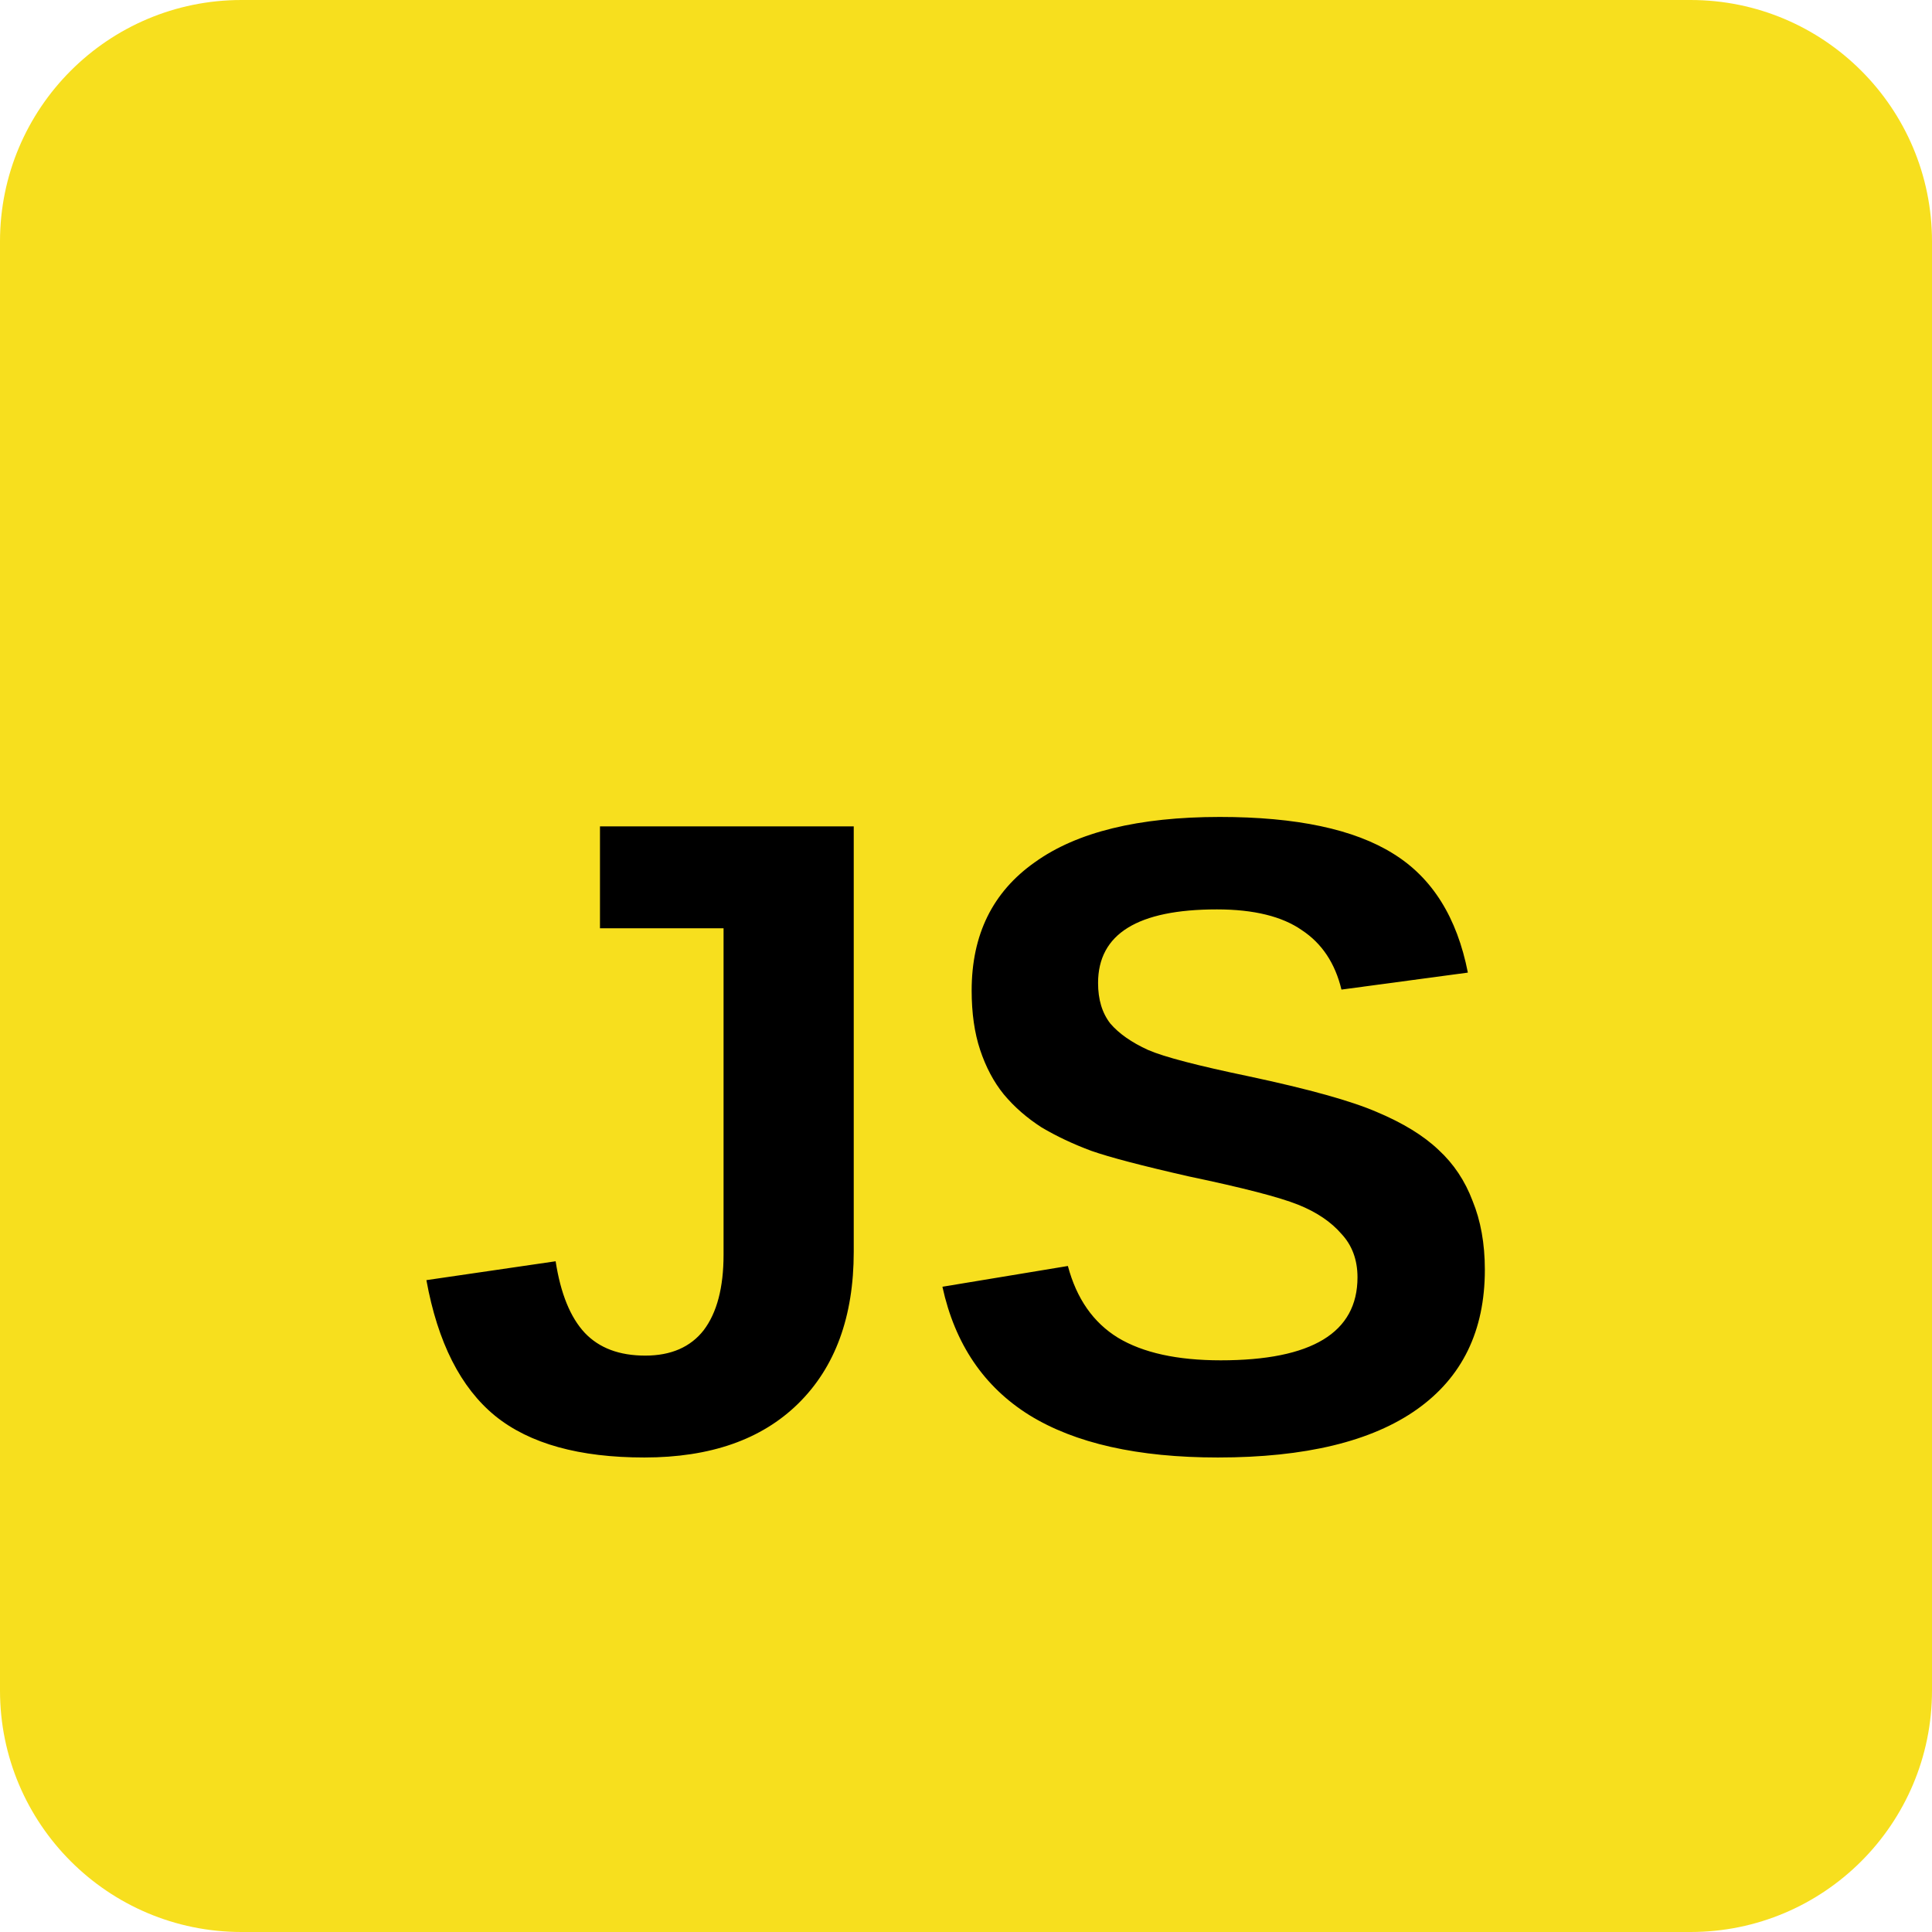
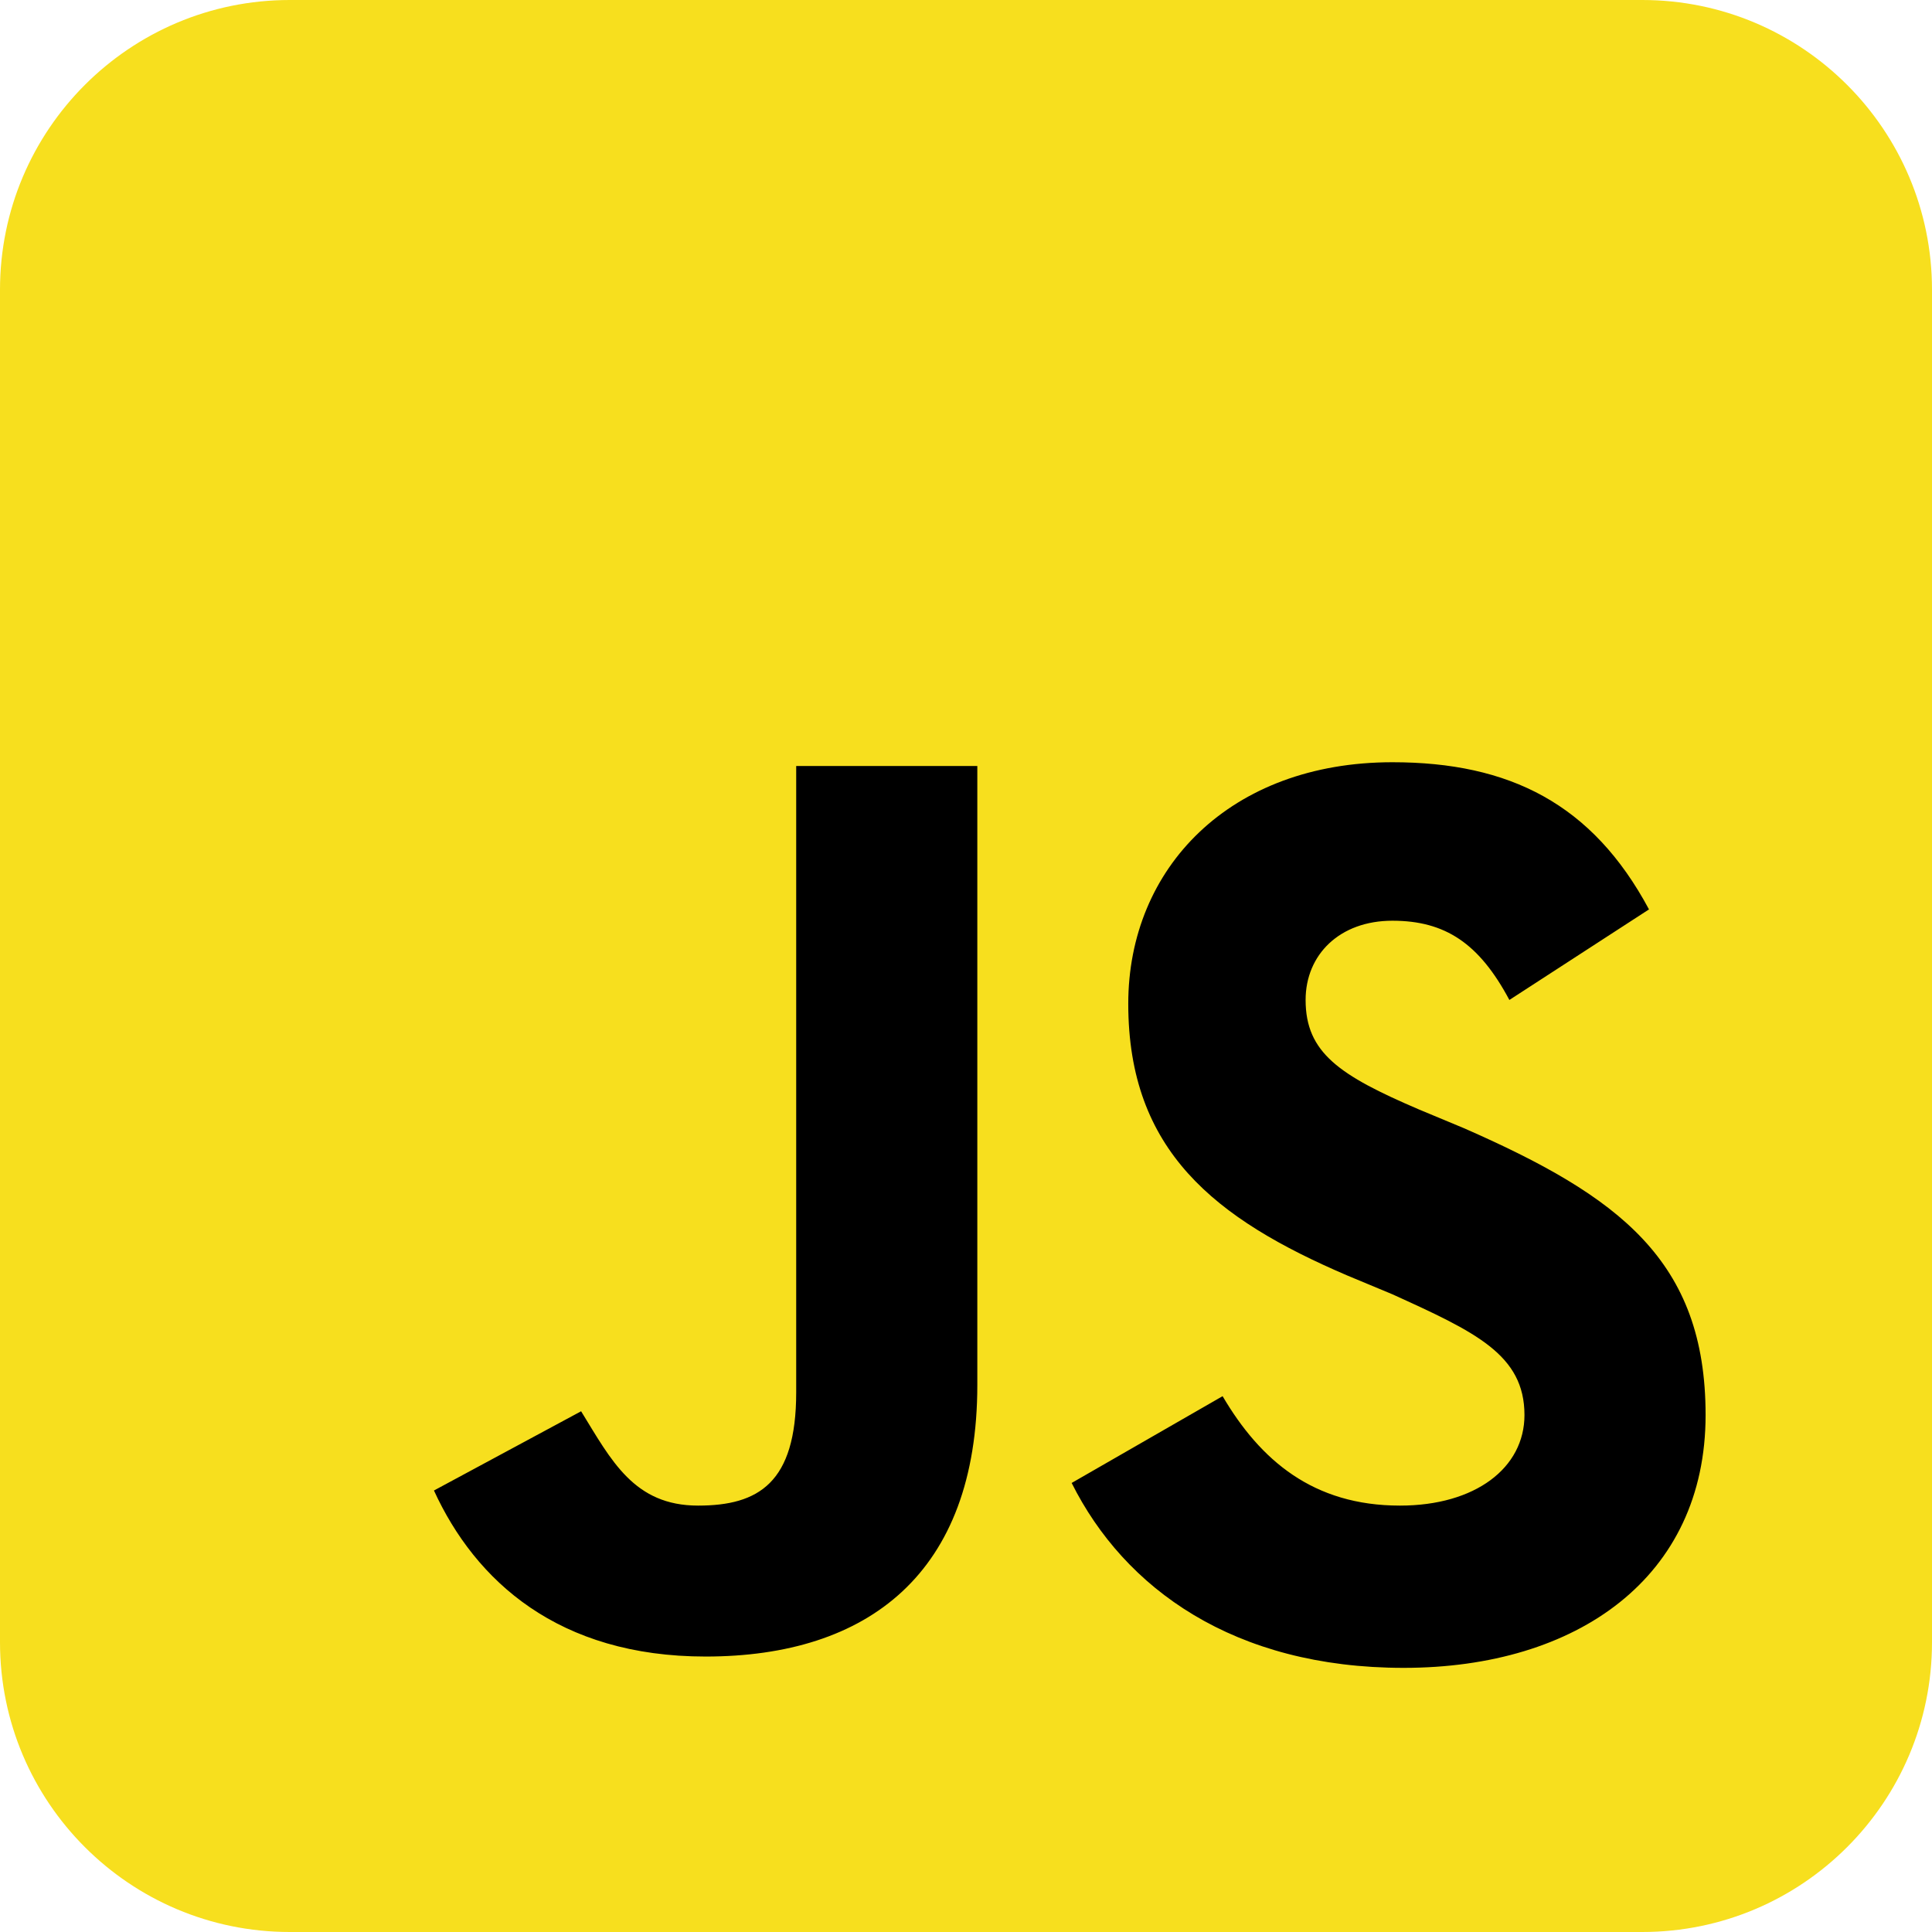
- <svg xmlns="http://www.w3.org/2000/svg" viewBox="0 0 32 32">
-   <rect width="32" height="32" rx="4" fill="#f7df1e" />
-   <text x="16" y="24" font-family="Arial, Helvetica, sans-serif" font-weight="bold" font-size="15" text-anchor="middle" fill="#000">JS</text>
+ <svg xmlns="http://www.w3.org/2000/svg" viewBox="0 0 512 512" role="img" aria-label="JavaScript">
+   <rect width="512" height="512" rx="15%" fill="#f7df1e" />
+   <path d="m324,370c10,17 24,29 47,29 20,0 33,-10 33,-24 0,-16 -13,-22 -35,-32l-12,-5c-35,-15 -58,-33 -58,-72 0,-36 27,-64 70,-64 31,0 53,11 68,39l-37,24c-8,-15 -17,-21 -31,-21 -14,0 -23,9 -23,21 0,14 9,20 30,29l12,5c41,18 64,35 64,76 0,43 -34,67 -80,67 -45,0 -74,-21 -88,-49zm-170,4c8,13 14,25 31,25 16,0 26,-6 26,-30V203h48v164c0,50 -29,72 -72,72 -39,0 -61,-20 -72,-44z" />
</svg>
